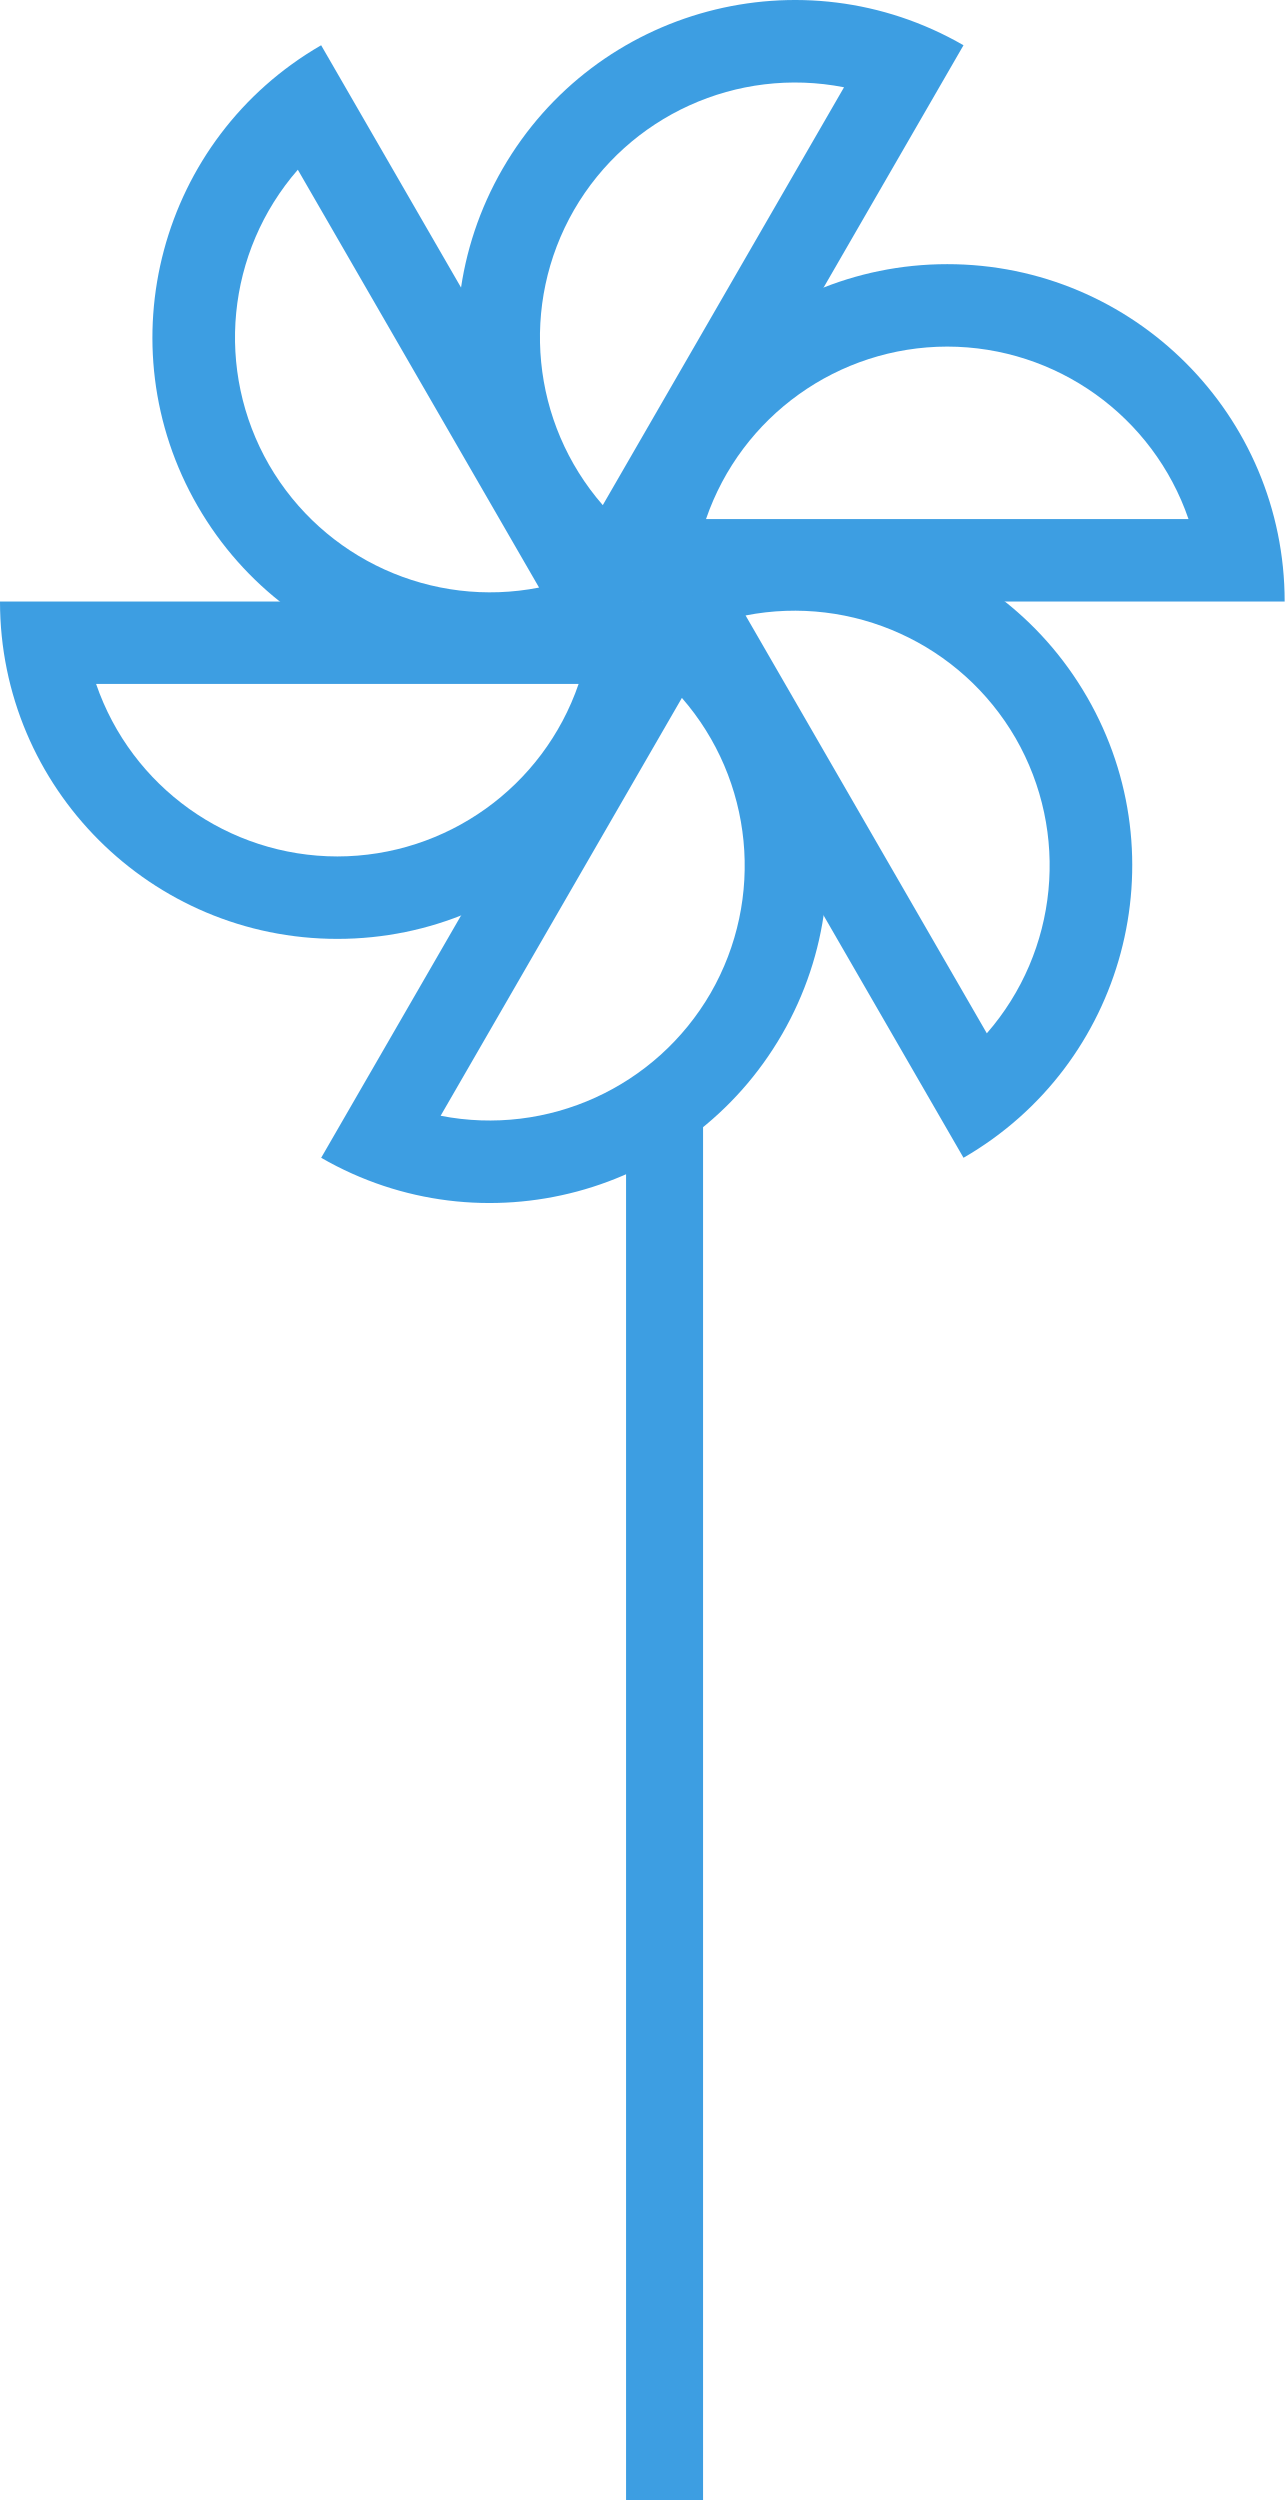
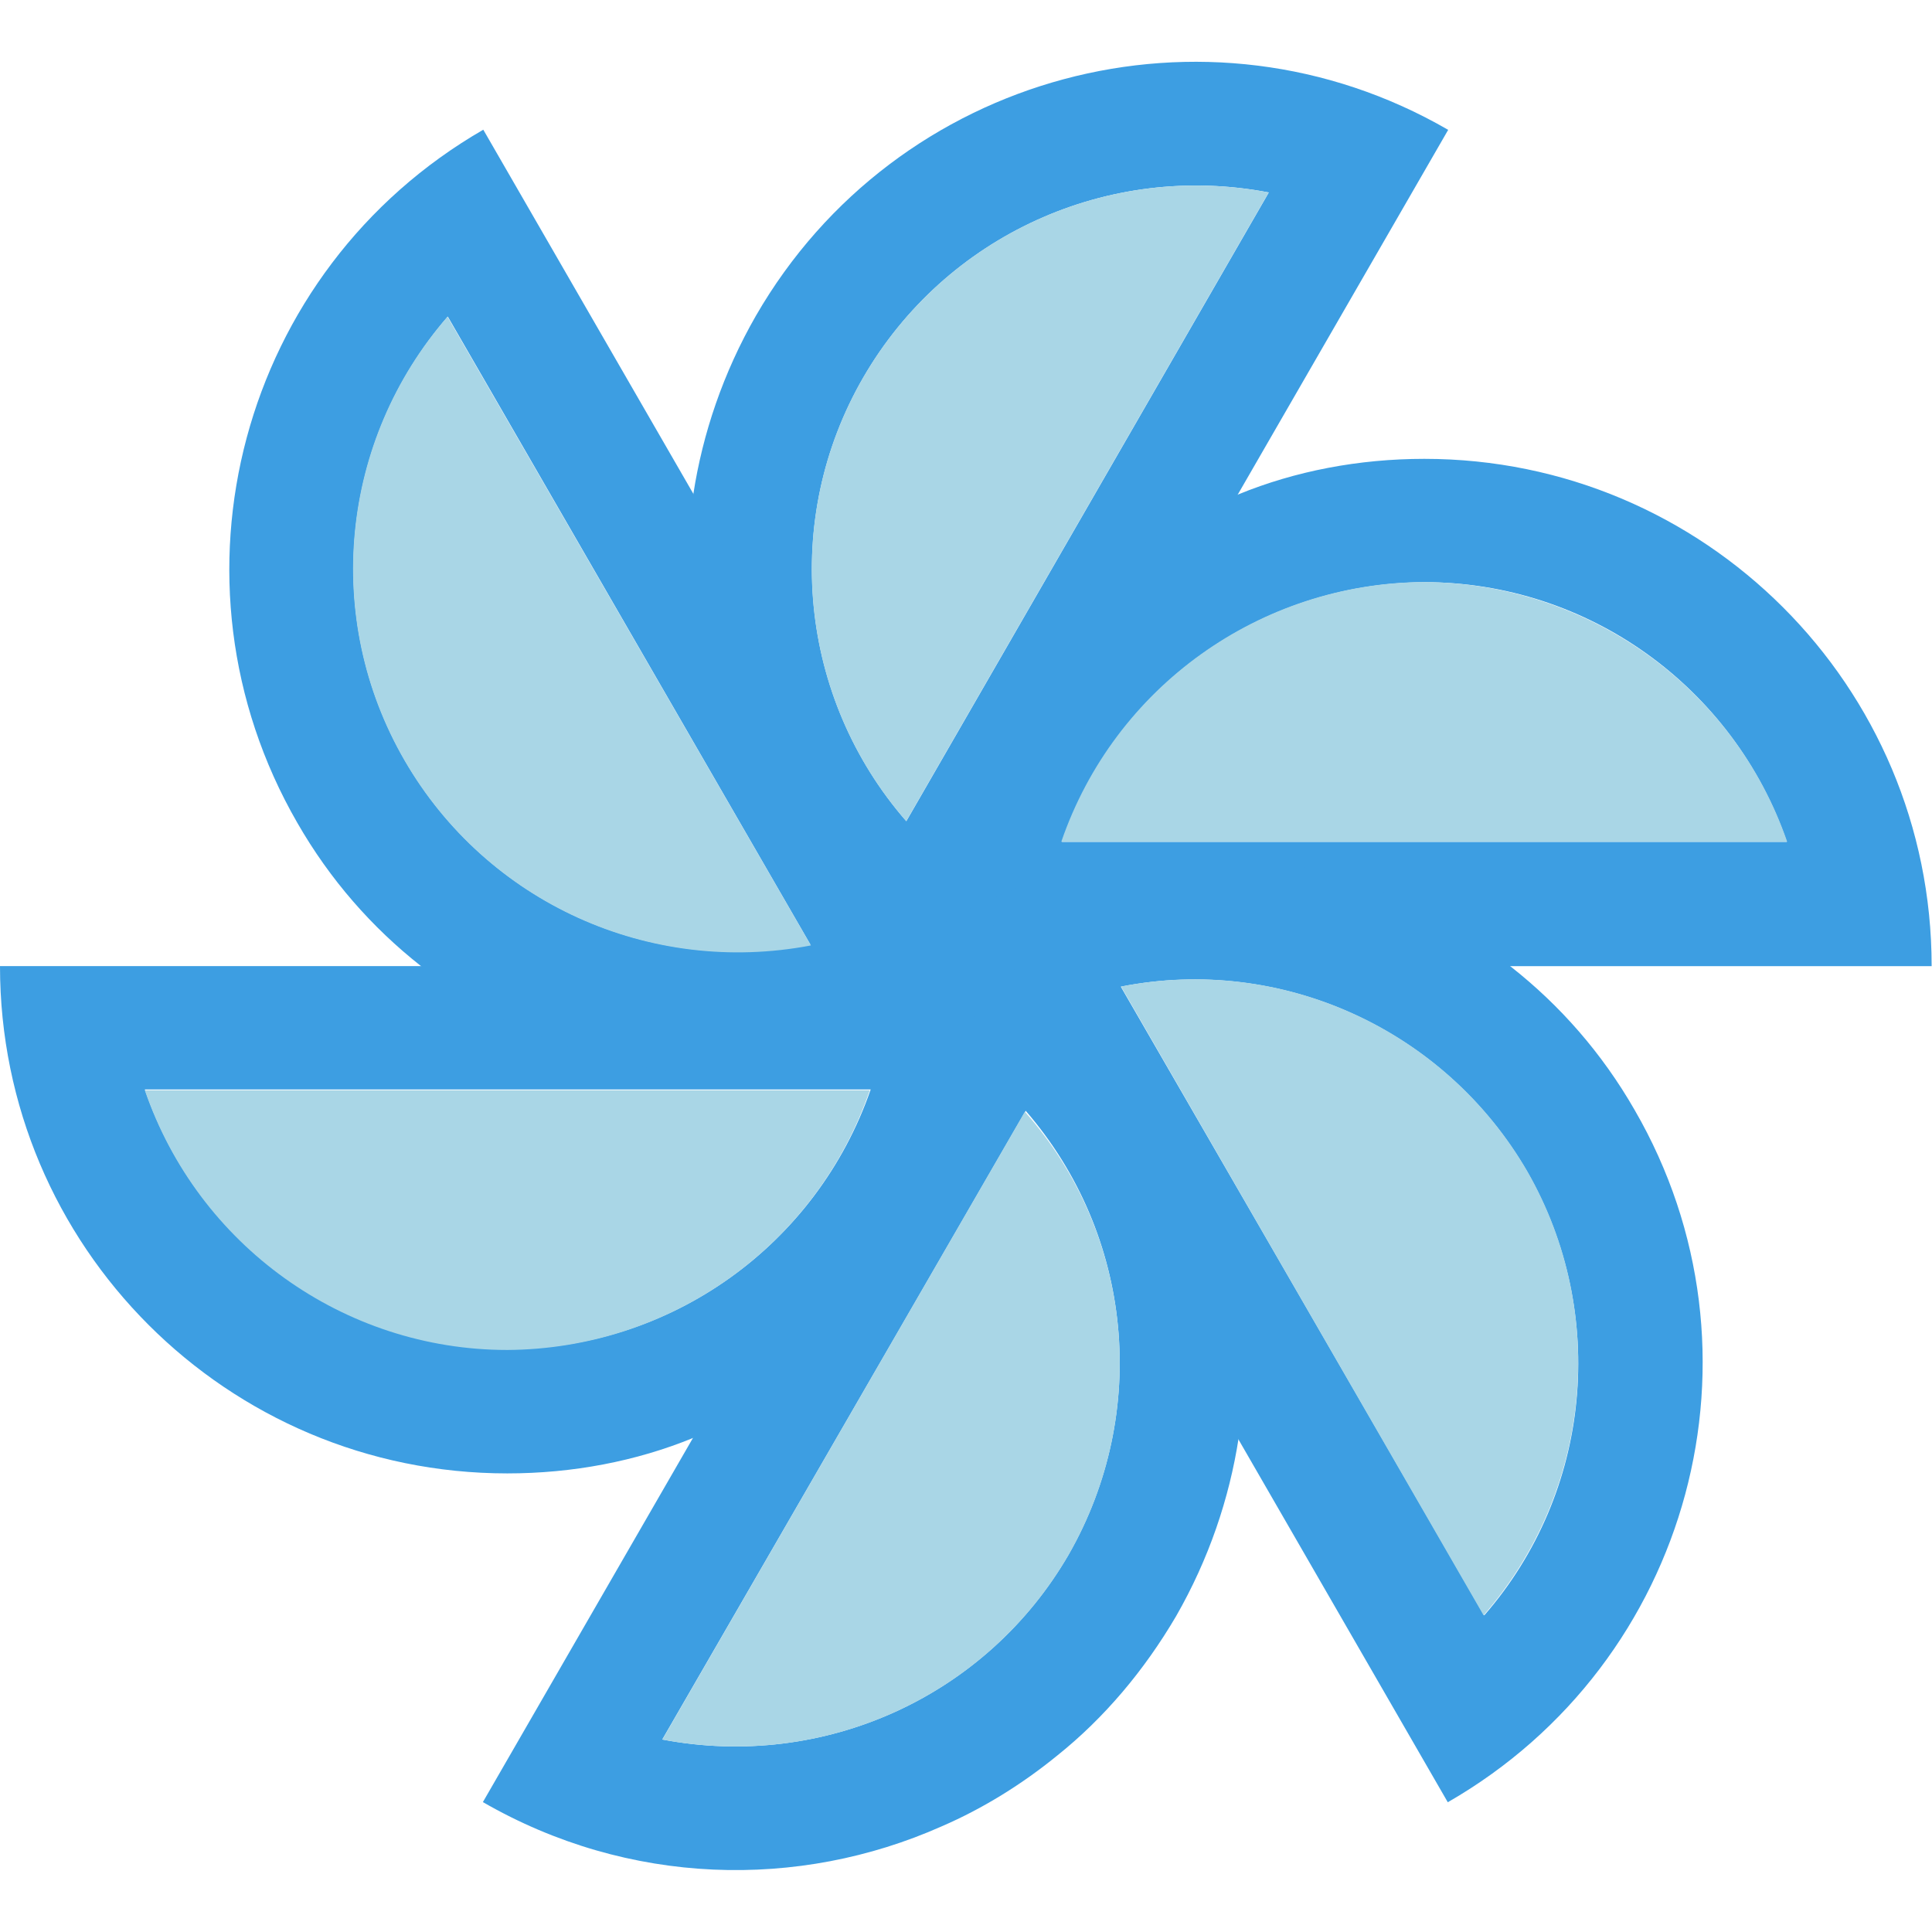
- <svg xmlns="http://www.w3.org/2000/svg" width="206.757" height="402.365" viewBox="0 0 206.757 402.365">
-   <defs>
-     <style>.a{fill:#3d9ee2;}</style>
-   </defs>
-   <g transform="translate(0)">
-     <g transform="translate(73.612)">
-       <path class="a" d="M1968.378,1653.421a41.1,41.1,0,0,1,43.457-19.745l-38.828,67.253a41.1,41.1,0,0,1-4.628-47.508m-11.491-6.634a54.3,54.3,0,0,0,19.875,74.173l54.3-94.047a54.3,54.3,0,0,0-74.173,19.873Z" transform="translate(-1949.604 -1619.629)" />
+ <svg xmlns="http://www.w3.org/2000/svg" version="1.1" id="Layer_1" x="0px" y="0px" viewBox="0 0 206.8 206.8" style="enable-background:new 0 0 206.8 206.8;" xml:space="preserve">
+   <style type="text/css">
+ 	.st0{fill:#3D9EE2;}
+ 	.st1{fill:#A9D6E6;}
+ </style>
+   <g id="flower">
+     <g transform="translate(0)">
+       <g transform="translate(73.612)">
+         <path class="st0" d="M7.3,33.8c-3.5,6.1-5.7,12.6-6.7,19.1c-2.8,18.9,4.5,38.3,19.9,50.5c2.1,1.7,4.3,3.2,6.7,4.5l2.6-4.5l0,0     l0,0l2.6-4.5l2-3.5l24.5-42.5l22.5-39C55.5-1.1,22.3,7.8,7.3,33.8z M23.4,87.9C11.9,74.7,10,55.6,18.8,40.4S45,17.3,62.2,20.6     L23.4,87.9z" />
+       </g>
+       <g transform="translate(98.161 42.515)">
+         <path class="st0" d="M54.3,6.6c-7,0-13.8,1.3-19.9,3.8c-17.8,7-30.9,23.1-33.8,42.5l0,0c-0.4,2.6-0.6,5.3-0.6,8l0,0h108.6     C108.6,30.9,84.3,6.6,54.3,6.6z M15.5,47.6C21.2,31,36.8,19.9,54.3,19.8c17.5,0,33.1,11.2,38.8,27.8H15.5z" />
+       </g>
+       <g transform="translate(100.77 85.011)">
+         <path class="st0" d="M74.2,33.8c-3.5-6.1-8-11.2-13.2-15.3C46,6.5,25.5,3.1,7.2,10.4c-2.4,1-4.8,2.1-7.2,3.5l2.6,4.5l0,0l0,0     l2.6,4.5l2,3.5l24.5,42.5l22.5,39C80.3,92.9,89.2,59.7,74.2,33.8z M58.1,87.9L19.2,20.6c17.2-3.4,34.7,4.6,43.5,19.8     C71.4,55.6,69.6,74.7,58.1,87.9z" />
+       </g>
+       <g transform="translate(51.688 92.295)">
+         <path class="st0" d="M60.9,11.1c-2.1-1.7-4.3-3.2-6.6-4.5l-2.6,4.5l0,0l0,0l-2.6,4.5l-2,3.5L22.5,61.6L0,100.6     c15.6,9,33.8,9.4,49.1,2.6c4.4-1.9,8.6-4.5,12.4-7.6c5-4,9.3-9.1,12.7-14.9l0,0c3.5-6.1,5.7-12.6,6.7-19.1     C83.7,42.8,76.3,23.3,60.9,11.1z M62.7,74.1c-8.8,15.2-26.2,23.1-43.5,19.8l38.9-67.3C69.6,39.9,71.4,58.9,62.7,74.1z" />
+       </g>
+       <g transform="translate(0 96.812)">
+         <path class="st0" d="M0,6.6c0,30,24.3,54.3,54.3,54.3c7,0,13.8-1.3,19.9-3.8C92,50.1,105.1,34,108,14.6l0,0     c0.4-2.6,0.6-5.3,0.6-8l0,0H0z M54.3,47.6c-17.5,0-33.1-11.2-38.8-27.8h77.7C87.4,36.5,71.8,47.6,54.3,47.6z" />
+       </g>
+       <g transform="translate(24.531 7.284)">
+         <path class="st0" d="M78.9,96.1L78.9,96.1L78.9,96.1l-2.7-4.5l-2-3.5L49.7,45.6l-22.5-39c-26,15-34.9,48.2-19.9,74.2l0,0     c3.5,6.1,8,11.2,13.2,15.3c14.9,11.9,35.5,15.2,53.7,8c2.5-1,4.9-2.1,7.2-3.5L78.9,96.1z M18.8,74.1c-8.8-15.2-6.9-34.2,4.6-47.5     l38.8,67.2C45,97.2,27.6,89.3,18.8,74.1z" />
+       </g>
    </g>
-     <g transform="translate(98.161 42.515)">
-       <path class="a" d="M2021.809,1663.907a41.1,41.1,0,0,1,38.828,27.762h-77.657a41.1,41.1,0,0,1,38.83-27.762m0-13.267a54.3,54.3,0,0,0-54.3,54.3h108.6a54.3,54.3,0,0,0-54.3-54.3Z" transform="translate(-1967.511 -1650.64)" />
-     </g>
-     <g transform="translate(100.77 85.011)">
-       <path class="a" d="M2032.1,1715.428a41.1,41.1,0,0,1-4.63,47.507l-38.828-67.254a41.1,41.1,0,0,1,43.458,19.746m11.49-6.634a54.3,54.3,0,0,0-74.172-19.874l54.3,94.046a54.3,54.3,0,0,0,19.875-74.172Z" transform="translate(-1969.414 -1681.637)" />
-     </g>
-     <g transform="translate(51.688 92.295)">
-       <path class="a" d="M1996.3,1754.488a41.1,41.1,0,0,1-43.457,19.745l38.829-67.253a41.1,41.1,0,0,1,4.628,47.508m11.49,6.634a54.3,54.3,0,0,0-19.874-74.172l-54.3,94.045a54.3,54.3,0,0,0,74.172-19.874Z" transform="translate(-1933.613 -1686.95)" />
-     </g>
-     <g transform="translate(0 96.812)">
-       <path class="a" d="M1950.208,1731.275a41.1,41.1,0,0,1-38.829-27.762h77.657a41.1,41.1,0,0,1-38.828,27.762m0,13.268a54.3,54.3,0,0,0,54.3-54.3H1895.911a54.3,54.3,0,0,0,54.3,54.3Z" transform="translate(-1895.911 -1690.245)" />
-     </g>
-     <g transform="translate(24.531 7.284)">
-       <path class="a" d="M1932.578,1692.48a41.1,41.1,0,0,1,4.628-47.506l38.829,67.253a41.1,41.1,0,0,1-43.457-19.747m-11.49,6.635a54.3,54.3,0,0,0,74.172,19.875l-54.3-94.047a54.3,54.3,0,0,0-19.874,74.172Z" transform="translate(-1913.804 -1624.942)" />
-     </g>
+     <path class="st1" d="M86.8,101.2c-17.3,3.3-34.7-4.6-43.5-19.8s-6.9-34.3,4.6-47.5L86.8,101.2z" />
+     <path class="st1" d="M93.1,116.7c-5.7,16.6-21.3,27.7-38.8,27.8c-17.5,0-33.1-11.2-38.8-27.8C15.5,116.7,93.1,116.7,93.1,116.7z" />
+     <path class="st1" d="M114.4,166.4c-8.8,15.2-26.2,23.1-43.5,19.8l38.8-67.2C121.3,132.1,123.1,151.2,114.4,166.4z" />
+     <path class="st1" d="M158.8,172.9L120,105.6c17.2-3.4,34.7,4.6,43.5,19.8C172.2,140.6,170.3,159.7,158.8,172.9z" />
+     <path class="st1" d="M191.3,90.1h-77.7c5.7-16.6,21.3-27.7,38.8-27.8C170,62.4,185.6,73.6,191.3,90.1z" />
+     <path class="st1" d="M135.8,20.6L97,87.9c-11.5-13.2-13.4-32.3-4.6-47.5S118.6,17.3,135.8,20.6z" />
  </g>
-   <rect class="a" width="12.393" height="222.278" transform="translate(100.762 180.087)" />
</svg>
